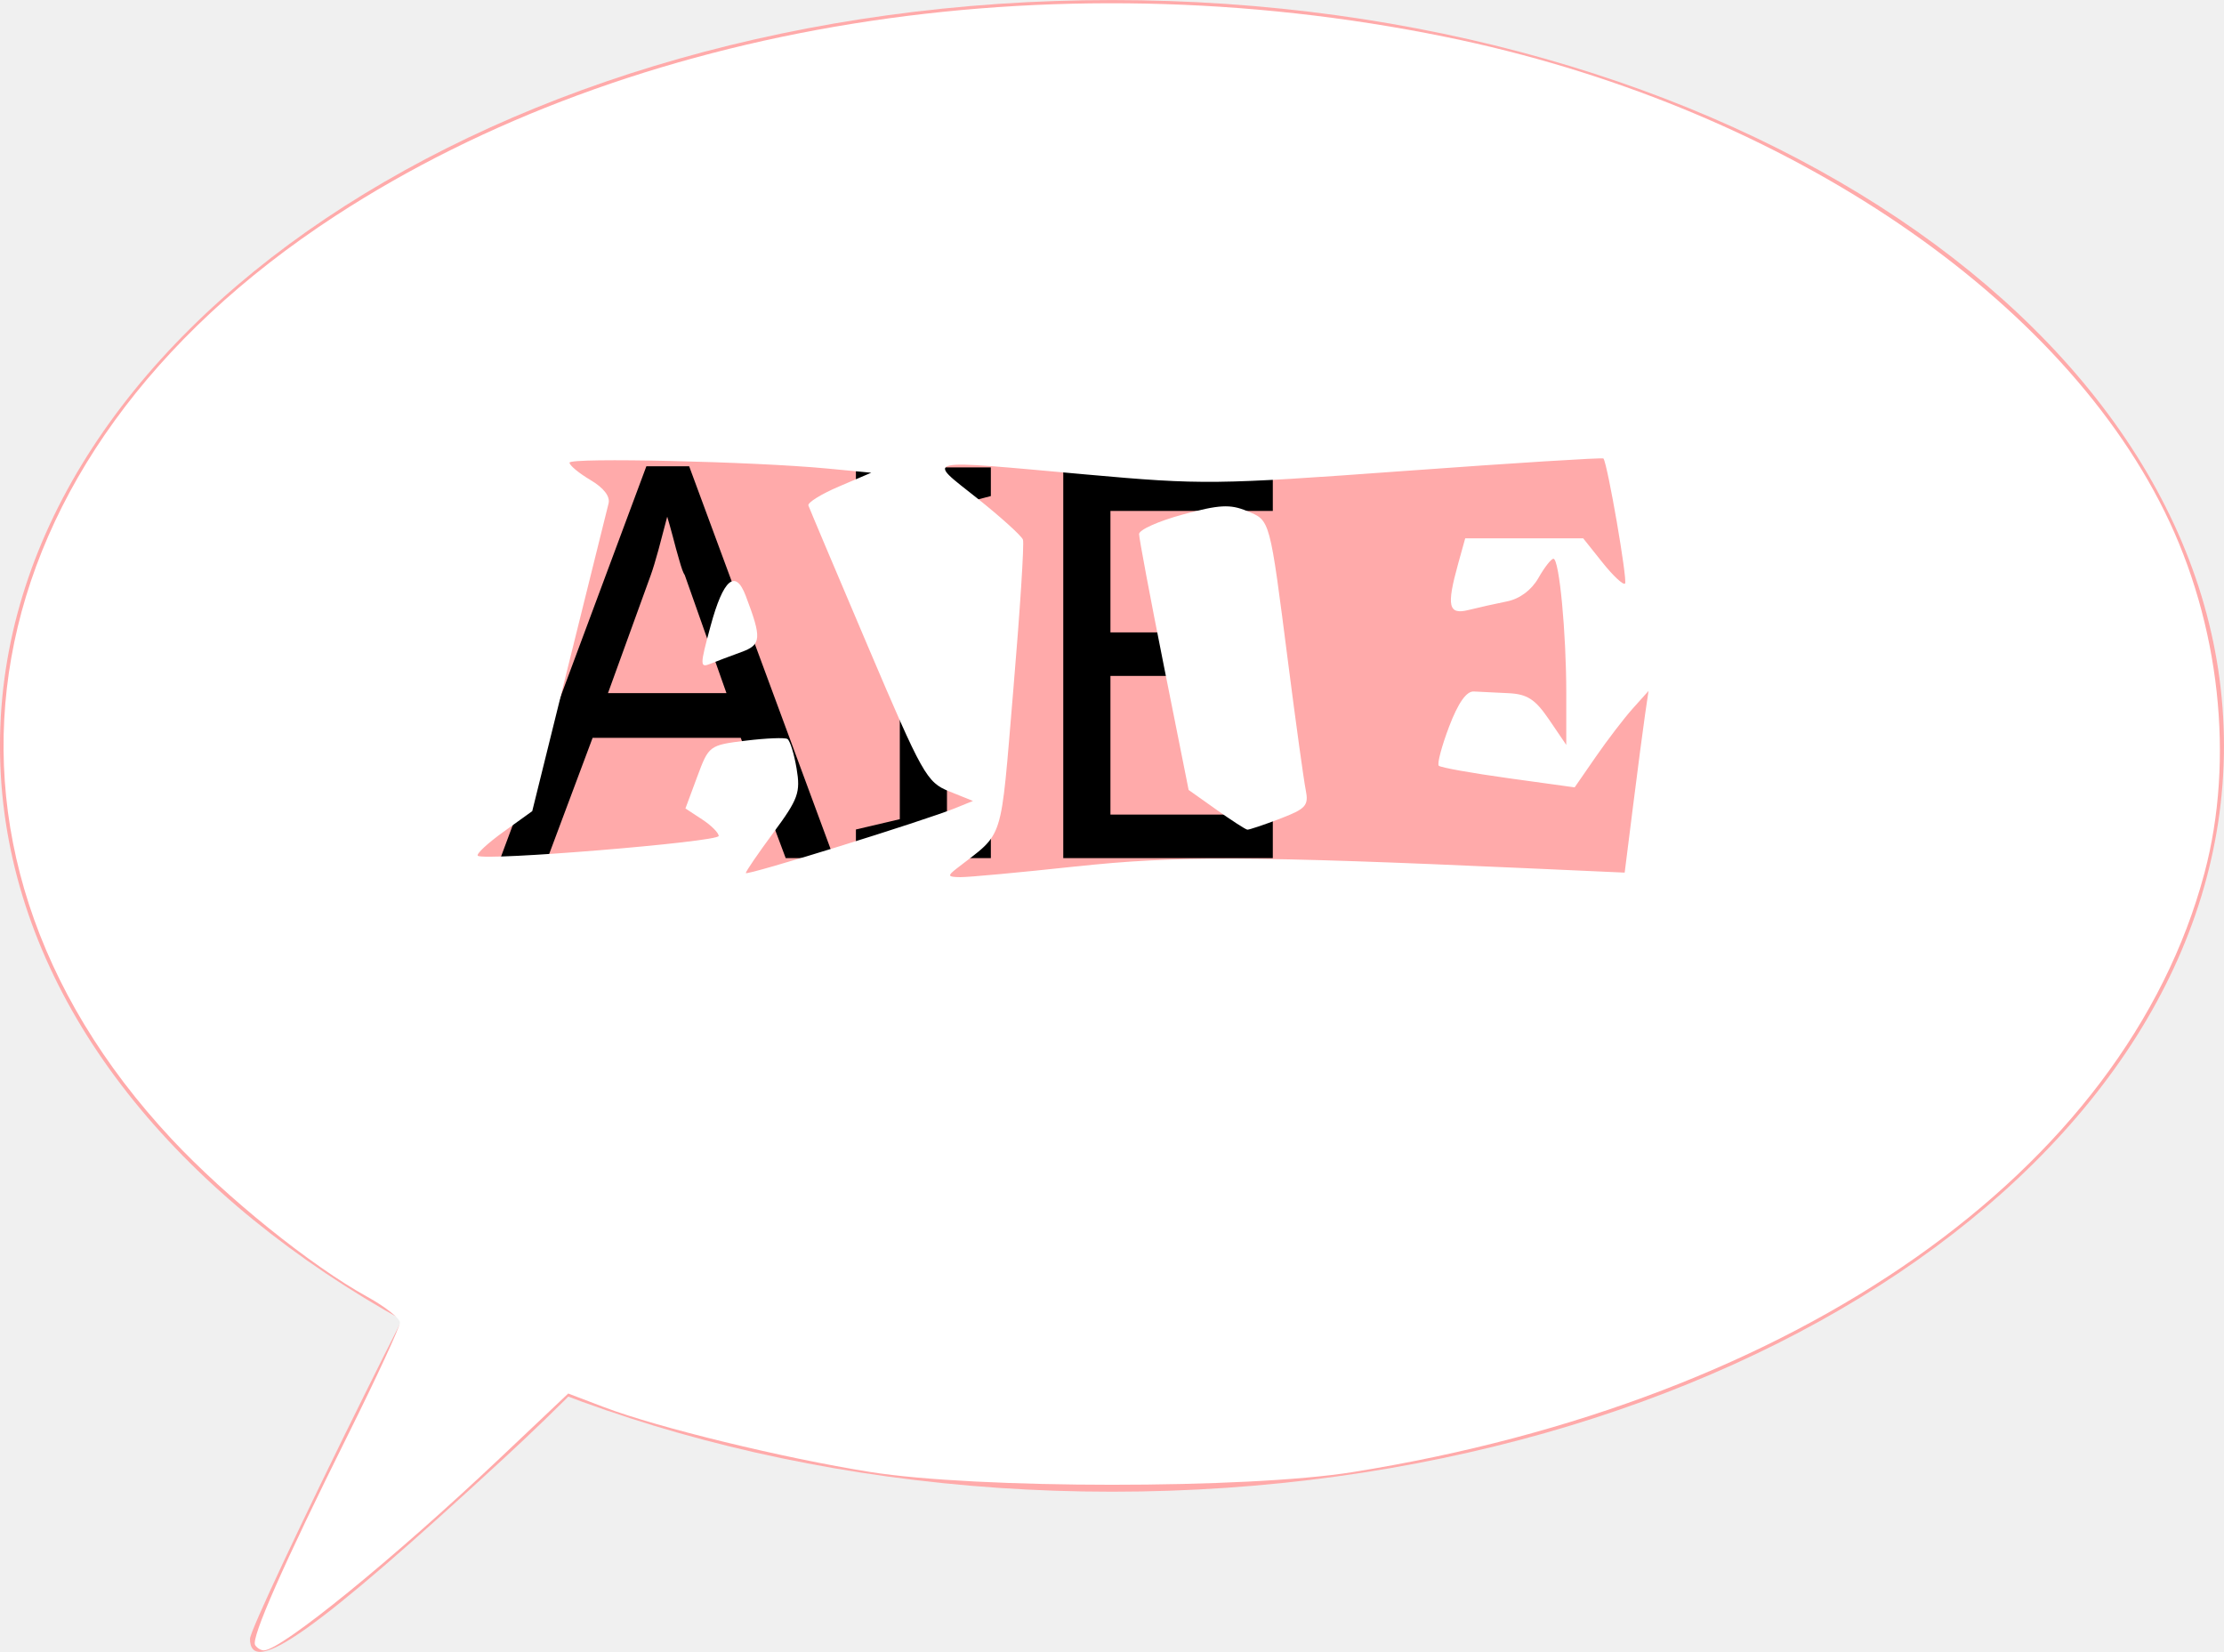
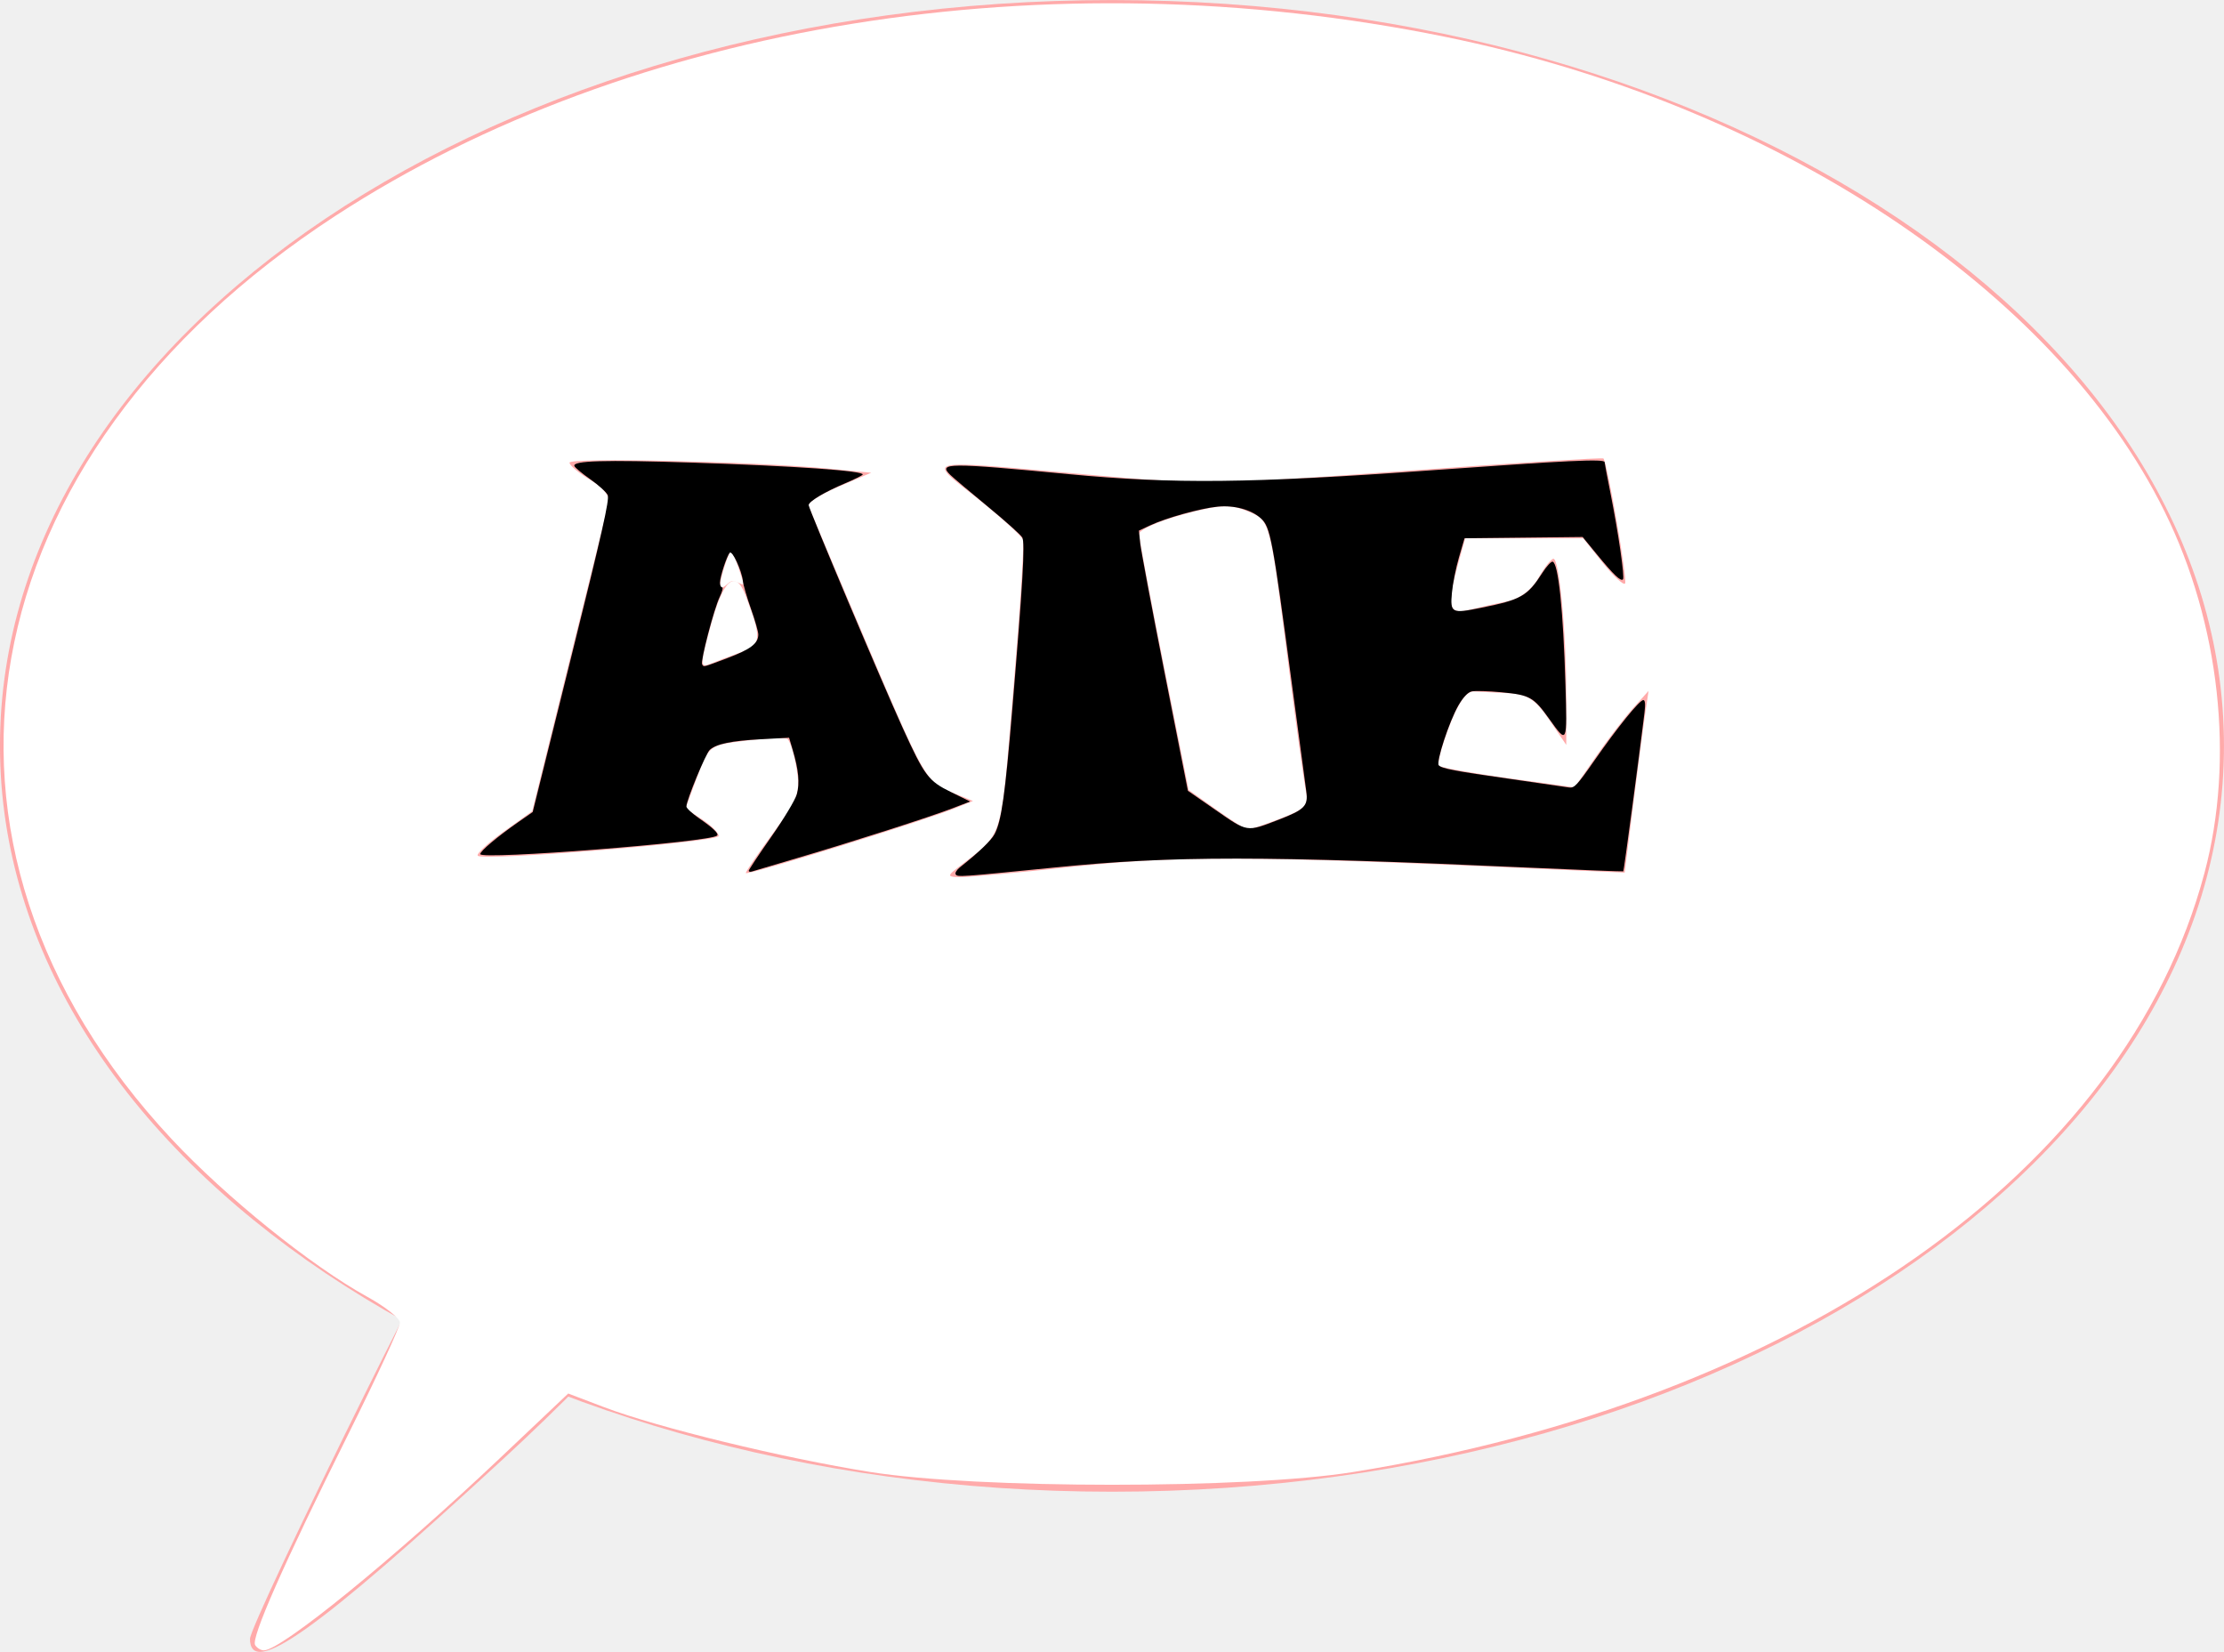
<svg xmlns="http://www.w3.org/2000/svg" width="30.994mm" height="23.022mm" viewBox="0 0 30.994 23.022" version="1.1" id="svg116">
  <defs id="defs110" />
  <g id="layer1" transform="translate(-72.9494,-132.2024)">
    <g id="g134">
      <ellipse ry="10.394" rx="15.497" cy="142.597" cx="88.446" id="path118" style="fill:#ffaaaa;fill-opacity:1;stroke:none;stroke-width:0.067;stroke-miterlimit:4;stroke-dasharray:none;stroke-opacity:1" />
      <path id="path124" d="m 76.434,155.038 c 0,-0.101 0.722,-1.64 1.605,-3.419 1.475,-2.975 1.68,-3.217 2.53,-3.004 l 0.926,0.232 -0.893,-0.723 c -0.583,-0.472 -0.808,-0.943 -0.649,-1.358 0.217,-0.565 0.498,-0.507 2.549,0.528 1.83,0.924 2.219,1.268 1.884,1.671 -0.236,0.284 -0.774,0.415 -1.222,0.298 -0.514,-0.134 -0.711,-0.064 -0.551,0.195 0.137,0.222 -1.058,1.61 -2.658,3.083 -2.611,2.406 -3.522,3.051 -3.522,2.496 z" style="fill:#ffaaaa;fill-opacity:1;stroke:none;stroke-width:0.096;stroke-miterlimit:4;stroke-dasharray:none;stroke-opacity:1" />
-       <text transform="scale(0.9785042,1.021968)" id="text128" y="141.063" x="81.678" style="font-style:normal;font-variant:normal;font-weight:normal;font-stretch:normal;font-size:7.46px;line-height:1.25;font-family:'Snap ITC';-inkscape-font-specification:'Snap ITC';text-align:start;letter-spacing:0px;word-spacing:0px;text-anchor:start;fill:#000000;fill-opacity:1;stroke:none;stroke-width:0.56" xml:space="preserve">
-         <tspan style="stroke-width:0.56" y="141.063" x="81.678" id="tspan126">AIE</tspan>
-       </text>
    </g>
    <path style="fill:#ffffff;fill-opacity:1;stroke:none;stroke-width:0.09;stroke-miterlimit:4;stroke-dasharray:none;stroke-opacity:1" d="m 13.438,86.648 c -0.225,-0.364 1.491,-4.248 4.901,-11.094 1.502,-3.015 2.728,-5.667 2.725,-5.893 -0.003,-0.226 -0.768,-0.832 -1.7,-1.346 C 16.381,66.671 11.915,63.072 9.04,59.995 -5.461,44.471 -1.845,24.082 17.663,11.372 33.239,1.224 55.216,-2.321 76.129,1.941 93.462,5.473 108.225,15.218 114.016,26.949 c 2.909,5.893 3.696,13.044 2.095,19.043 -4.185,15.682 -21.389,27.779 -44.864,31.546 -5.563,0.893 -19.798,0.889 -25.415,-0.007 -4.558,-0.727 -11.196,-2.343 -13.996,-3.407 l -1.907,-0.725 -3.591,3.399 c -5.601,5.302 -11.53,10.13 -12.44,10.13 -0.157,0 -0.364,-0.126 -0.46,-0.281 z m 36.906,-44.093 0.904,-0.368 -1.25,-0.504 c -1.187,-0.478 -1.404,-0.867 -4.286,-7.644 -1.67,-3.927 -3.079,-7.263 -3.132,-7.413 -0.053,-0.15 0.67,-0.601 1.607,-1 l 1.703,-0.727 -2.321,-0.221 C 39.706,24.309 29.998,24.089 29.998,24.369 c 0,0.144 0.496,0.556 1.103,0.914 0.698,0.413 1.048,0.866 0.952,1.238 -0.083,0.322 -1.021,4.1 -2.085,8.395 l -1.934,7.809 -1.517,1.09 c -0.834,0.6 -1.442,1.166 -1.35,1.258 0.291,0.291 12.688,-0.727 12.688,-1.042 0,-0.165 -0.394,-0.559 -0.876,-0.874 l -0.876,-0.574 0.619,-1.667 c 0.612,-1.649 0.639,-1.669 2.564,-1.905 1.07,-0.131 2.055,-0.171 2.19,-0.087 0.135,0.083 0.352,0.783 0.482,1.556 0.213,1.261 0.089,1.606 -1.219,3.376 -0.801,1.084 -1.456,2.042 -1.456,2.129 0,0.161 9.409,-2.757 11.061,-3.43 z m 6.304,3.086 c 5.318,-0.574 9.298,-0.559 23.728,0.088 l 5.199,0.233 0.445,-3.535 c 0.245,-1.944 0.527,-4.097 0.628,-4.785 l 0.184,-1.25 -0.827,0.922 c -0.455,0.507 -1.331,1.65 -1.946,2.54 l -1.119,1.618 -3.491,-0.483 c -1.92,-0.266 -3.569,-0.561 -3.665,-0.656 -0.095,-0.095 0.149,-1.021 0.542,-2.057 0.476,-1.252 0.912,-1.874 1.301,-1.854 0.322,0.016 1.142,0.057 1.823,0.089 0.997,0.048 1.413,0.319 2.143,1.392 l 0.906,1.333 v -2.709 c 0,-3.213 -0.37,-7.101 -0.676,-7.097 -0.119,0.001 -0.477,0.459 -0.794,1.017 -0.361,0.634 -0.982,1.096 -1.655,1.23 -0.593,0.119 -1.498,0.321 -2.012,0.45 -1.076,0.27 -1.181,-0.189 -0.559,-2.432 l 0.372,-1.339 3.108,1.1e-5 3.108,1.1e-5 1.017,1.275 c 0.559,0.701 1.093,1.199 1.186,1.106 0.144,-0.144 -0.919,-6.301 -1.138,-6.588 -0.042,-0.055 -4.755,0.24 -10.473,0.657 -9.955,0.726 -10.666,0.734 -16.744,0.188 -8.88,-0.796 -8.452,-0.889 -5.768,1.25 1.253,0.999 2.337,1.98 2.41,2.181 0.073,0.201 -0.156,3.762 -0.508,7.913 -0.699,8.244 -0.437,7.42 -2.995,9.417 -0.487,0.381 -0.462,0.436 0.2,0.446 0.417,0.006 3.149,-0.247 6.071,-0.562 z" id="path20" transform="matrix(0.2645833,0,0,0.2645833,72.9494,132.2024)" />
    <path style="fill:#ffffff;fill-opacity:1;stroke:none;stroke-width:0.09;stroke-miterlimit:4;stroke-dasharray:none;stroke-opacity:1" d="M 64.071,42.646 62.608,41.609 61.303,35.072 c -0.718,-3.595 -1.305,-6.72 -1.305,-6.943 1.23e-4,-0.224 1.039,-0.688 2.308,-1.031 1.916,-0.519 2.488,-0.55 3.372,-0.183 1.239,0.513 1.186,0.315 2.178,8.05 0.403,3.143 0.816,6.132 0.919,6.642 0.165,0.825 0.014,0.993 -1.361,1.518 -0.85,0.325 -1.621,0.583 -1.713,0.575 -0.092,-0.009 -0.825,-0.482 -1.629,-1.053 z" id="path22" transform="matrix(0.2645833,0,0,0.2645833,72.9494,132.2024)" />
    <path style="fill:#ffffff;fill-opacity:1;stroke:none;stroke-width:0.09;stroke-miterlimit:4;stroke-dasharray:none;stroke-opacity:1" d="m 37.428,32.97 c 0.669,-2.47 1.307,-3.018 1.85,-1.591 0.856,2.251 0.83,2.583 -0.235,2.968 -0.555,0.201 -1.282,0.476 -1.615,0.611 -0.569,0.231 -0.569,0.112 0,-1.988 z" id="path24" transform="matrix(0.2645833,0,0,0.2645833,72.9494,132.2024)" />
+     <path style="fill:#ffffff;fill-opacity:1;stroke:none;stroke-width:0.032;stroke-miterlimit:4;stroke-dasharray:none;stroke-opacity:1" d="m 37.927,30.804 c 0.01,-0.36 0.459,-1.75 0.565,-1.752 0.101,-0.002 0.284,0.443 0.62,1.501 0.085,0.268 0.071,0.276 -0.234,0.138 -0.267,-0.122 -0.365,-0.111 -0.556,0.062 -0.276,0.25 -0.403,0.266 -0.397,0.052 z" id="path4498" transform="matrix(0.2645833,0,0,0.2645833,72.9494,132.2024)" />
+     <path style="fill:#000000;fill-opacity:1;stroke:none;stroke-width:0.032;stroke-miterlimit:4;stroke-dasharray:none;stroke-opacity:1" d="m 39.437,45.864 c 0,-0.051 0.536,-0.859 1.192,-1.795 0.656,-0.936 1.259,-1.942 1.341,-2.234 0.161,-0.575 0.095,-1.286 -0.216,-2.334 l -0.191,-0.644 -1.473,0.079 c -1.572,0.084 -2.35,0.244 -2.702,0.557 -0.212,0.189 -1.234,2.661 -1.234,2.986 0,0.089 0.31,0.376 0.688,0.636 0.721,0.496 1.031,0.796 0.929,0.897 -0.342,0.342 -12.476,1.29 -12.476,0.975 0,-0.158 0.891,-0.91 1.982,-1.671 l 0.782,-0.546 2.039,-8.206 c 1.618,-6.51 2.013,-8.264 1.911,-8.487 -0.07,-0.154 -0.483,-0.529 -0.918,-0.834 -0.434,-0.304 -0.812,-0.619 -0.838,-0.7 -0.091,-0.278 1.571,-0.326 6.125,-0.179 5.47,0.177 9.183,0.437 9.061,0.635 -0.031,0.05 -0.442,0.253 -0.914,0.452 -1.097,0.463 -1.931,0.962 -1.931,1.156 0,0.191 3.876,9.374 4.954,11.737 1.156,2.534 1.347,2.787 2.55,3.38 l 1.001,0.493 -0.938,0.361 c -1.192,0.458 -5.333,1.785 -8.198,2.627 -1.215,0.357 -2.281,0.673 -2.368,0.701 -0.087,0.029 -0.158,0.01 -0.158,-0.041 z M 38.322,34.66 c 1.213,-0.458 1.622,-0.772 1.619,-1.242 -9.29e-4,-0.149 -0.174,-0.753 -0.384,-1.343 -0.21,-0.59 -0.402,-1.249 -0.426,-1.465 -0.063,-0.565 -0.561,-1.635 -0.694,-1.494 -0.152,0.16 -0.515,1.269 -0.515,1.574 0,0.136 0.052,0.248 0.115,0.248 0.063,0 0.006,0.226 -0.128,0.502 -0.301,0.623 -1.024,3.393 -0.927,3.55 0.094,0.152 0.003,0.175 1.34,-0.33 z" id="path4500" transform="matrix(0.2645833,0,0,0.2645833,72.9494,132.2024)" />
+     <path style="fill:#000000;fill-opacity:1;stroke:none;stroke-width:0.032;stroke-miterlimit:4;stroke-dasharray:none;stroke-opacity:1" d="m 50.336,46.052 c -0.044,-0.071 0.057,-0.237 0.225,-0.369 0.998,-0.79 1.656,-1.423 1.83,-1.758 0.359,-0.694 0.548,-2.031 0.927,-6.556 0.558,-6.659 0.681,-8.77 0.528,-9.057 -0.072,-0.134 -0.883,-0.863 -1.802,-1.618 -0.919,-0.756 -1.811,-1.509 -1.982,-1.673 -0.678,-0.652 -0.121,-0.656 6.233,-0.047 5.494,0.526 9.576,0.484 19.056,-0.2 7.271,-0.524 9.164,-0.613 9.167,-0.432 7.58e-4,0.052 0.138,0.777 0.304,1.61 0.42,2.103 0.763,4.466 0.663,4.566 -0.117,0.117 -0.5,-0.251 -1.373,-1.317 l -0.752,-0.918 -3.11,0.034 -3.11,0.034 -0.294,1.01 c -0.162,0.556 -0.328,1.392 -0.37,1.859 -0.096,1.07 -0.021,1.108 1.53,0.795 2.118,-0.427 2.445,-0.614 3.234,-1.843 0.223,-0.348 0.468,-0.612 0.544,-0.587 0.299,0.1 0.554,2.555 0.671,6.448 0.095,3.167 0.096,3.164 -0.84,1.853 -0.837,-1.172 -1.027,-1.279 -2.521,-1.422 -0.703,-0.067 -1.417,-0.087 -1.587,-0.044 -0.2,0.05 -0.445,0.312 -0.691,0.739 -0.486,0.842 -1.19,2.994 -1.032,3.153 0.174,0.174 0.818,0.296 3.809,0.723 1.493,0.213 2.86,0.412 3.038,0.441 0.29,0.048 0.431,-0.102 1.35,-1.422 1.207,-1.735 2.378,-3.18 2.576,-3.18 0.096,0 0.115,0.211 0.061,0.663 -0.277,2.291 -1.085,8.336 -1.116,8.358 -0.021,0.015 -2.226,-0.072 -4.899,-0.193 -14.05,-0.635 -18.797,-0.637 -25.064,-0.009 -5.039,0.504 -5.109,0.509 -5.201,0.36 z m 16.993,-2.868 c 1.386,-0.534 1.584,-0.735 1.477,-1.496 C 68.761,41.366 68.414,38.774 68.034,35.926 67.022,28.322 66.915,27.757 66.413,27.302 65.911,26.847 65.014,26.602 64.152,26.684 63.248,26.77 61.425,27.275 60.571,27.676 l -0.583,0.274 0.069,0.664 c 0.038,0.365 0.619,3.448 1.291,6.851 l 1.222,6.187 1.471,1.021 c 1.682,1.167 1.614,1.157 3.288,0.511 z" id="path4502" transform="matrix(0.2645833,0,0,0.2645833,72.9494,132.2024)" />
  </g>
</svg>
